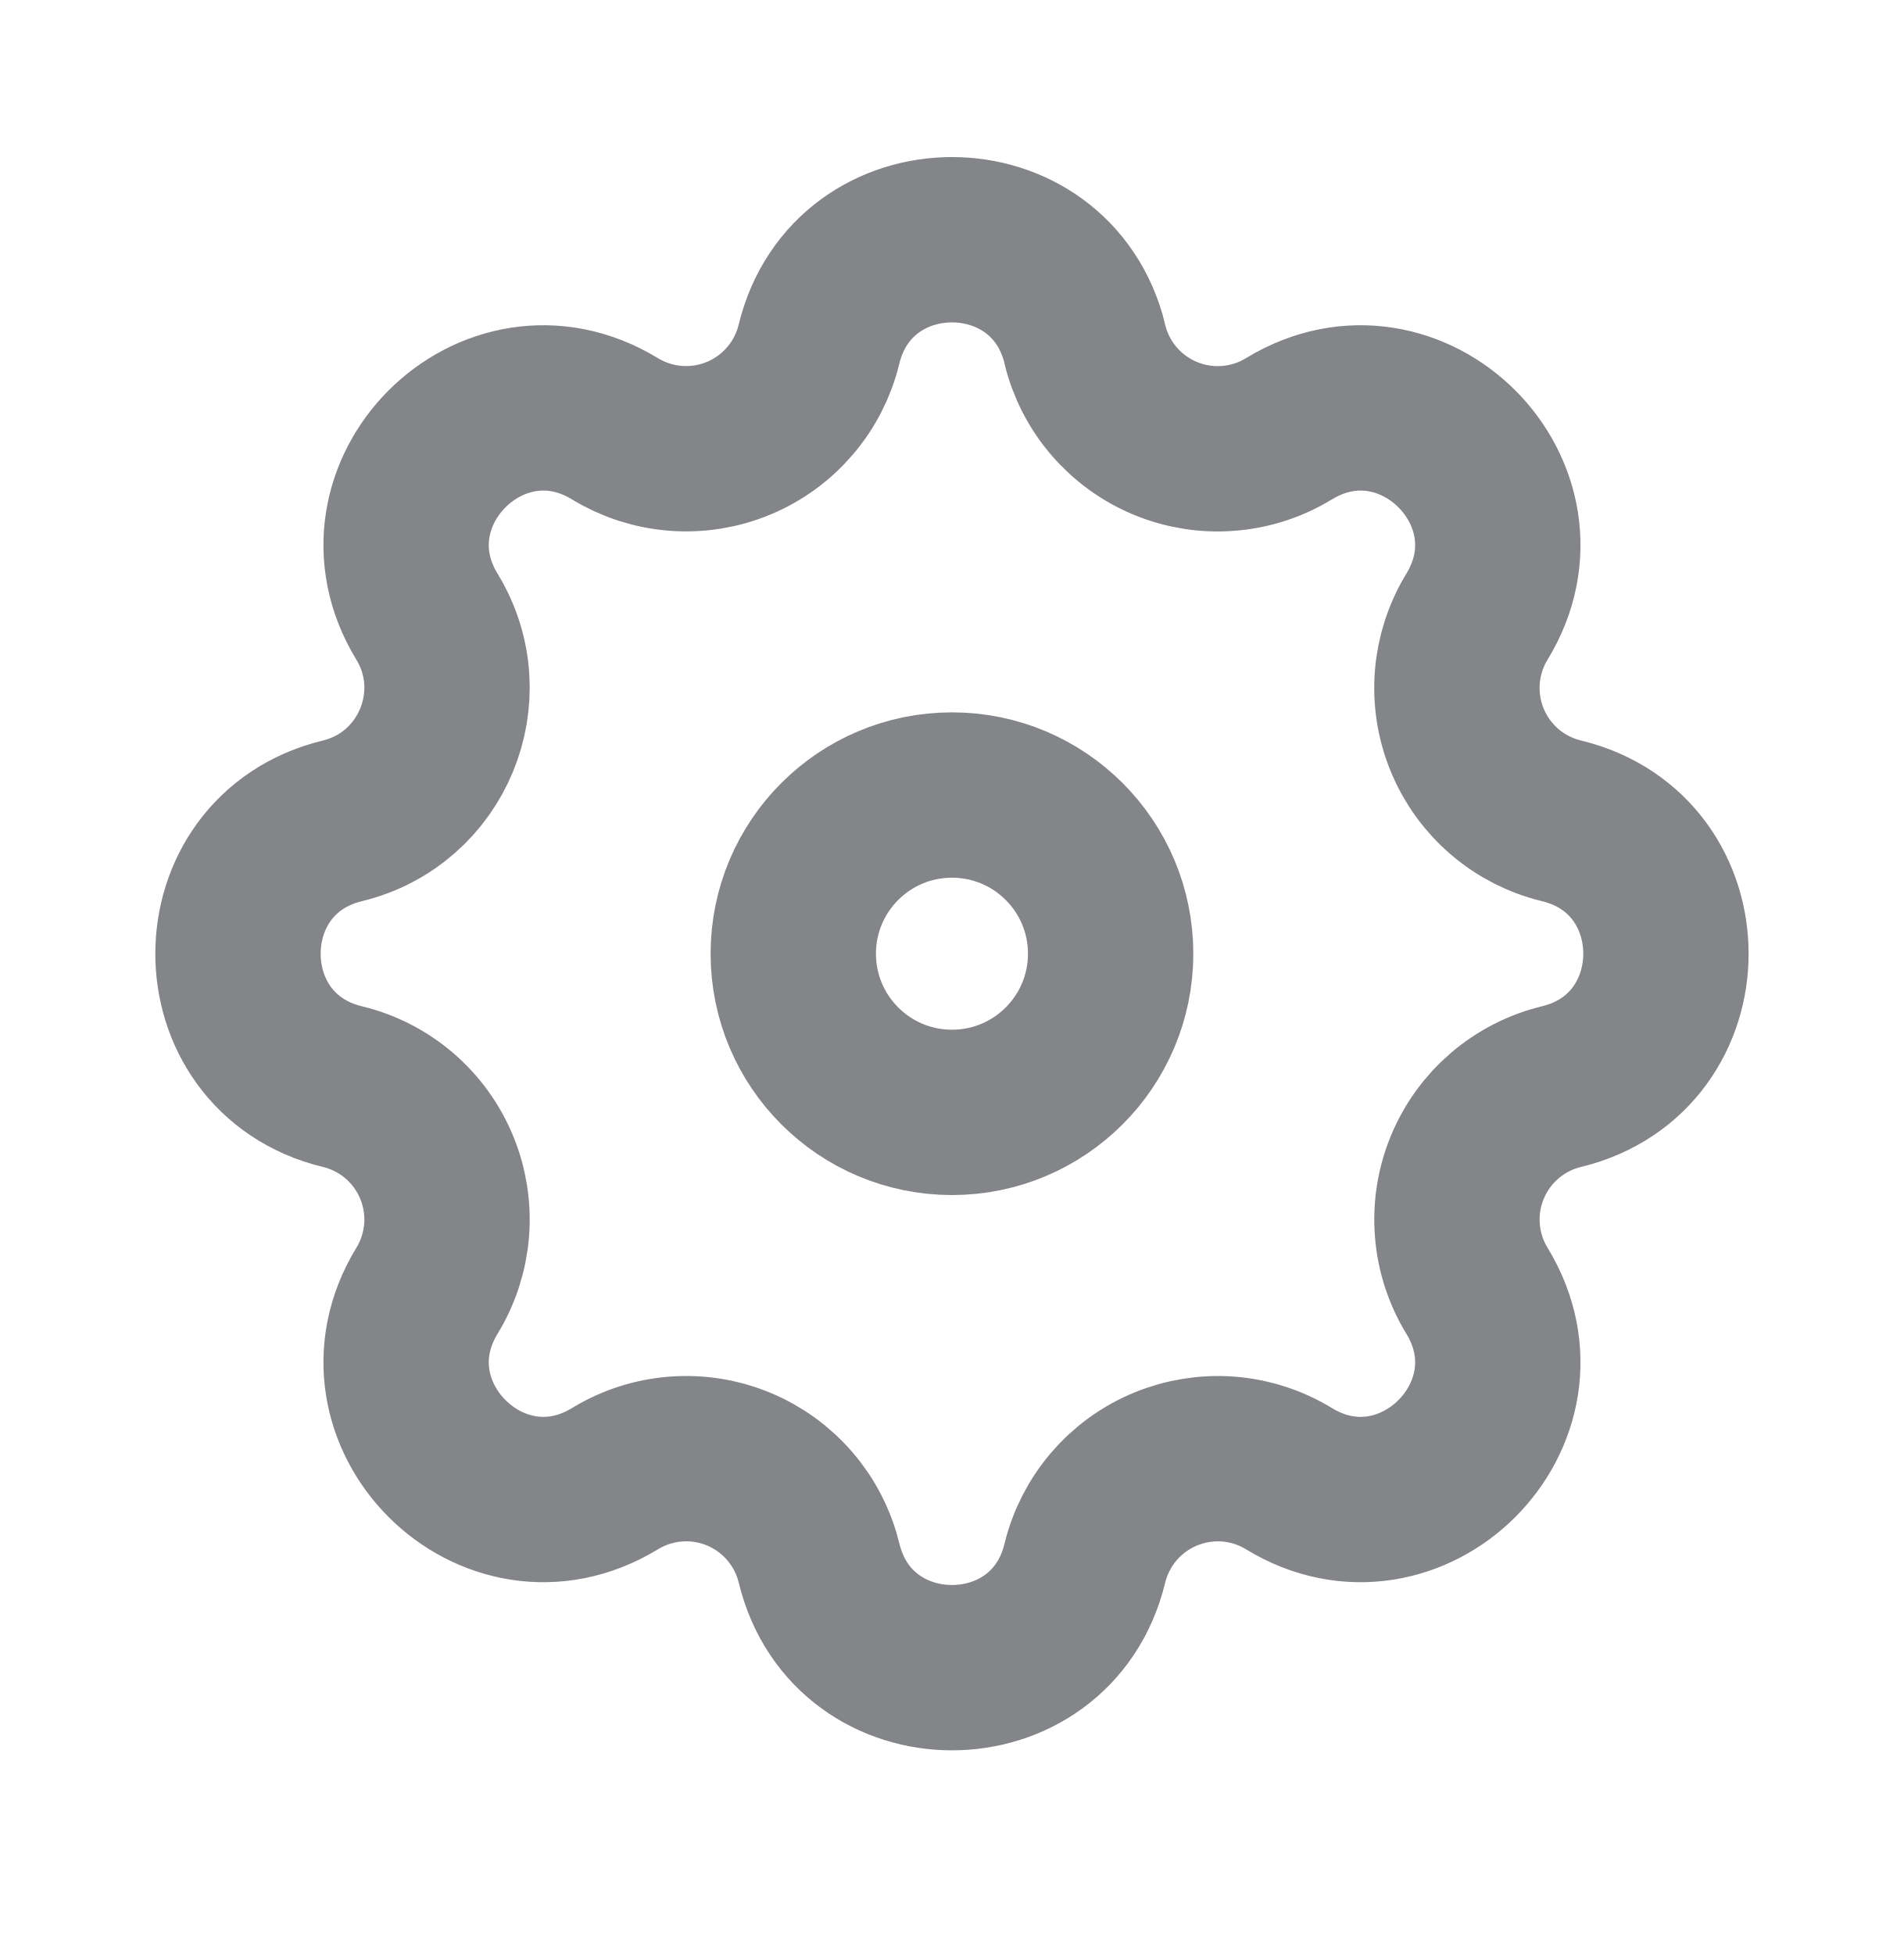
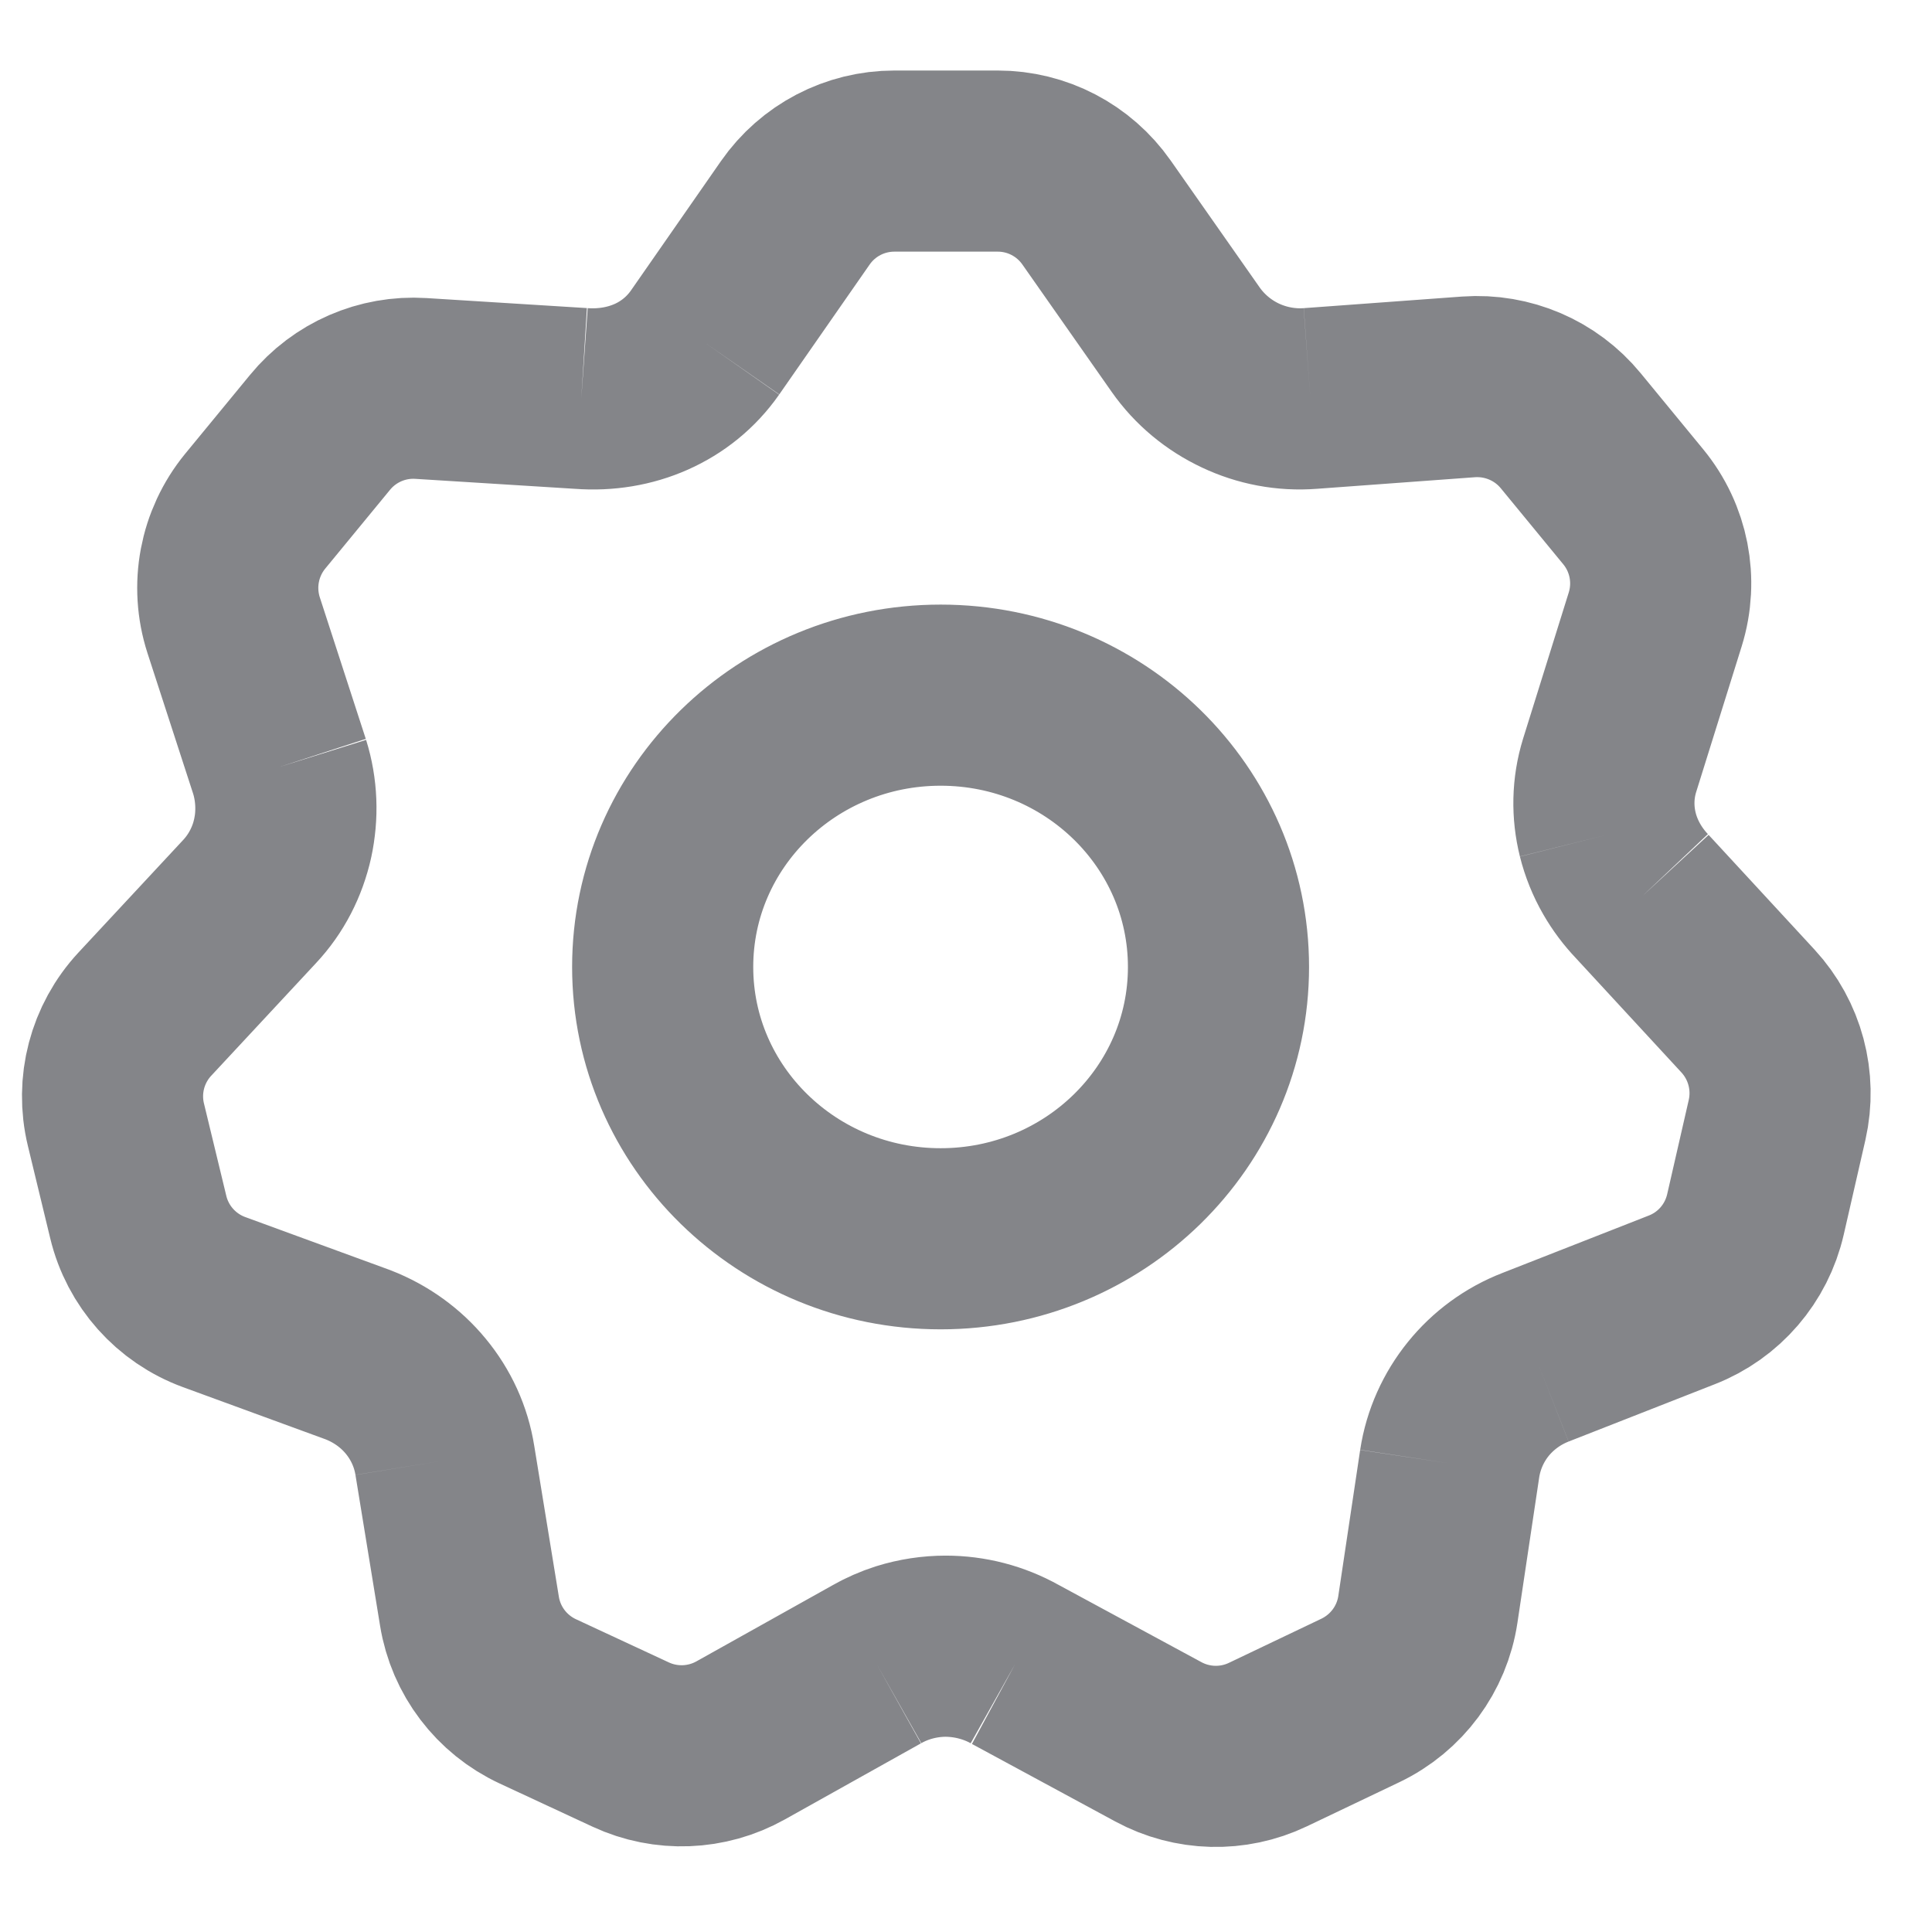
- <svg xmlns="http://www.w3.org/2000/svg" width="38" height="39" viewBox="0 0 38 39" fill="none">
-   <path fill-rule="evenodd" clip-rule="evenodd" d="M21.654 6.869C20.977 4.09 17.023 4.09 16.346 6.869C16.245 7.287 16.047 7.675 15.767 8.001C15.488 8.328 15.136 8.584 14.739 8.748C14.342 8.913 13.912 8.981 13.483 8.948C13.055 8.915 12.641 8.781 12.274 8.558C9.83 7.069 7.033 9.865 8.522 12.309C9.484 13.887 8.631 15.947 6.835 16.383C4.055 17.058 4.055 21.014 6.835 21.688C7.253 21.789 7.641 21.987 7.968 22.267C8.294 22.546 8.55 22.899 8.714 23.296C8.879 23.693 8.947 24.123 8.914 24.552C8.88 24.98 8.746 25.395 8.522 25.762C7.033 28.205 9.83 31.002 12.274 29.513C12.641 29.289 13.055 29.155 13.484 29.122C13.912 29.088 14.342 29.157 14.739 29.321C15.136 29.485 15.489 29.741 15.769 30.068C16.048 30.394 16.246 30.782 16.348 31.2C17.023 33.98 20.979 33.98 21.652 31.2C21.754 30.782 21.953 30.395 22.232 30.068C22.512 29.742 22.864 29.486 23.261 29.322C23.658 29.158 24.088 29.089 24.517 29.122C24.945 29.156 25.359 29.289 25.726 29.513C28.17 31.002 30.967 28.205 29.478 25.762C29.254 25.395 29.12 24.98 29.087 24.552C29.054 24.123 29.122 23.693 29.287 23.296C29.451 22.899 29.707 22.547 30.033 22.267C30.36 21.988 30.747 21.789 31.165 21.688C33.945 21.013 33.945 17.056 31.165 16.383C30.747 16.282 30.359 16.084 30.032 15.804C29.706 15.525 29.45 15.172 29.286 14.775C29.121 14.378 29.053 13.947 29.086 13.519C29.12 13.091 29.254 12.676 29.478 12.309C30.967 9.865 28.17 7.069 25.726 8.558C25.359 8.782 24.945 8.916 24.516 8.949C24.088 8.983 23.658 8.914 23.261 8.75C22.863 8.585 22.511 8.33 22.231 8.003C21.952 7.677 21.754 7.289 21.652 6.871L21.654 6.869Z" stroke="#848589" stroke-width="3.3" />
-   <path d="M22.167 19.035C22.167 20.784 20.749 22.202 19 22.202C17.251 22.202 15.833 20.784 15.833 19.035C15.833 17.286 17.251 15.868 19 15.868C20.749 15.868 22.167 17.286 22.167 19.035Z" stroke="#848589" stroke-width="3.3" />
+ <svg xmlns="http://www.w3.org/2000/svg" width="16" height="16" viewBox="0 0 16 16" fill="none">
+   <path d="M5.838 2.838L6.586 1.763C6.773 1.494 7.079 1.334 7.407 1.334H8.263C8.589 1.334 8.894 1.493 9.081 1.76L9.82 2.814M5.838 2.838C5.607 3.168 5.222 3.329 4.814 3.3M5.838 2.838C5.606 3.167 5.222 3.331 4.814 3.3M4.814 3.3L3.485 3.217C3.165 3.197 2.854 3.332 2.65 3.581L2.113 4.234C1.897 4.498 1.83 4.853 1.935 5.178L2.316 6.351M2.316 6.351C2.375 6.543 2.383 6.749 2.341 6.943M2.316 6.351C2.376 6.543 2.384 6.748 2.34 6.945M2.341 6.943C2.298 7.136 2.205 7.317 2.069 7.464M2.341 6.943L2.34 6.945M2.069 7.464L1.2 8.398C0.971 8.644 0.881 8.988 0.96 9.314L1.145 10.079C1.223 10.404 1.459 10.668 1.772 10.783L2.966 11.22C3.156 11.294 3.32 11.413 3.444 11.564M2.069 7.464C2.206 7.318 2.298 7.137 2.34 6.945M3.444 11.564C3.568 11.715 3.652 11.897 3.684 12.094M3.444 11.564C3.569 11.715 3.653 11.896 3.684 12.094M3.444 11.564L3.442 11.562C3.434 11.552 3.426 11.542 3.417 11.532M3.684 12.094L3.888 13.344C3.941 13.671 4.153 13.95 4.454 14.09L5.224 14.448C5.515 14.583 5.854 14.57 6.134 14.413L7.261 13.783M7.261 13.783C7.438 13.683 7.635 13.634 7.832 13.633M7.261 13.783C7.331 13.743 7.404 13.711 7.479 13.687C7.594 13.651 7.713 13.633 7.832 13.633M7.832 13.633C7.935 13.634 8.037 13.647 8.137 13.674C8.23 13.699 8.321 13.735 8.406 13.783M7.832 13.633C8.03 13.633 8.228 13.683 8.406 13.783M8.406 13.783L9.593 14.425C9.874 14.577 10.211 14.586 10.5 14.448L11.267 14.082C11.567 13.938 11.776 13.656 11.825 13.328L12.006 12.119M12.006 12.119C12.037 11.921 12.12 11.737 12.243 11.585M12.006 12.119C12.036 11.921 12.12 11.737 12.243 11.585M12.243 11.585C12.366 11.434 12.528 11.314 12.717 11.24M12.243 11.585C12.365 11.434 12.527 11.313 12.717 11.24M12.717 11.24L13.928 10.765C14.236 10.645 14.464 10.38 14.538 10.057L14.717 9.275C14.79 8.953 14.7 8.616 14.476 8.373L13.599 7.423M13.599 7.423C13.46 7.276 13.362 7.1 13.315 6.912M13.599 7.423C13.533 7.354 13.477 7.279 13.431 7.199C13.379 7.109 13.34 7.012 13.315 6.912M13.315 6.912C13.269 6.727 13.271 6.53 13.33 6.339L13.708 5.129C13.808 4.807 13.74 4.457 13.525 4.196L13.008 3.567C12.802 3.316 12.486 3.181 12.162 3.204L10.852 3.3M10.852 3.3C10.65 3.315 10.45 3.276 10.273 3.193M10.852 3.3C10.649 3.316 10.45 3.277 10.273 3.193M10.273 3.193C10.094 3.109 9.937 2.979 9.82 2.814M10.273 3.193C10.094 3.109 9.936 2.98 9.82 2.814M2.34 6.945L2.341 6.942M10.091 8.008C10.091 9.251 9.061 10.259 7.79 10.259C6.519 10.259 5.488 9.251 5.488 8.008C5.488 6.764 6.519 5.757 7.79 5.757C9.061 5.757 10.091 6.764 10.091 8.008Z" stroke="#848589" stroke-width="1.5" />
</svg>
